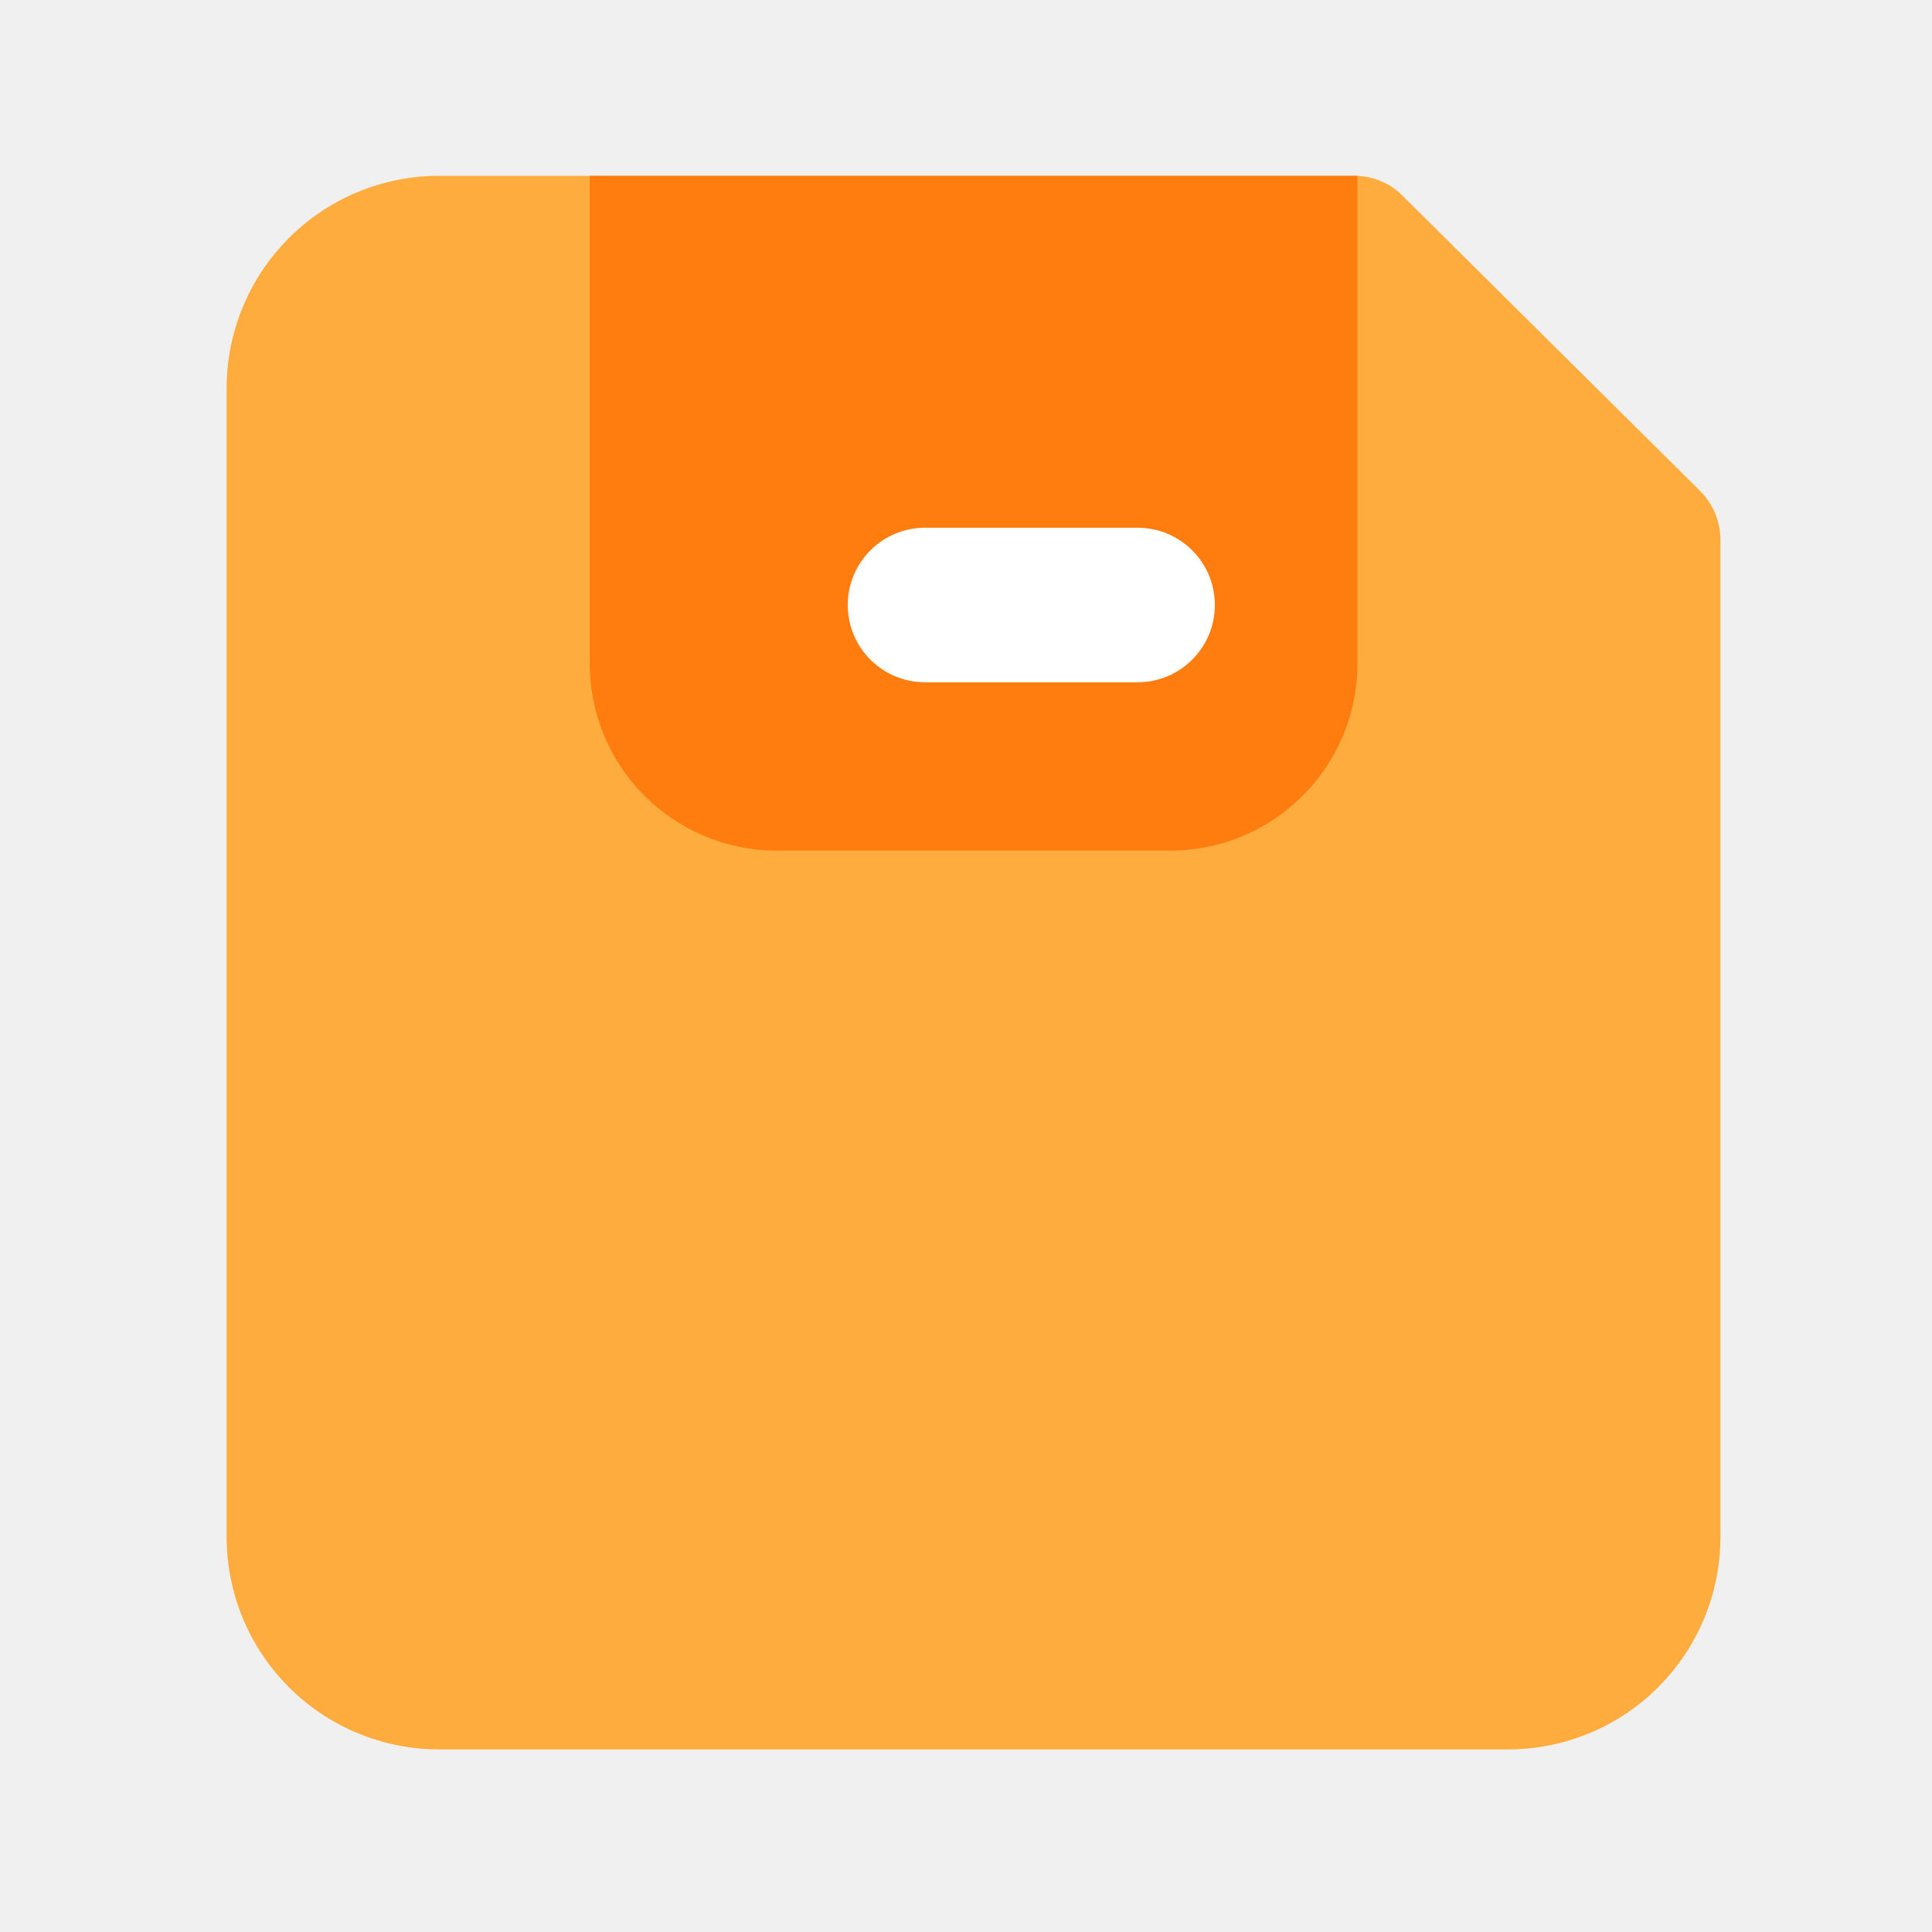
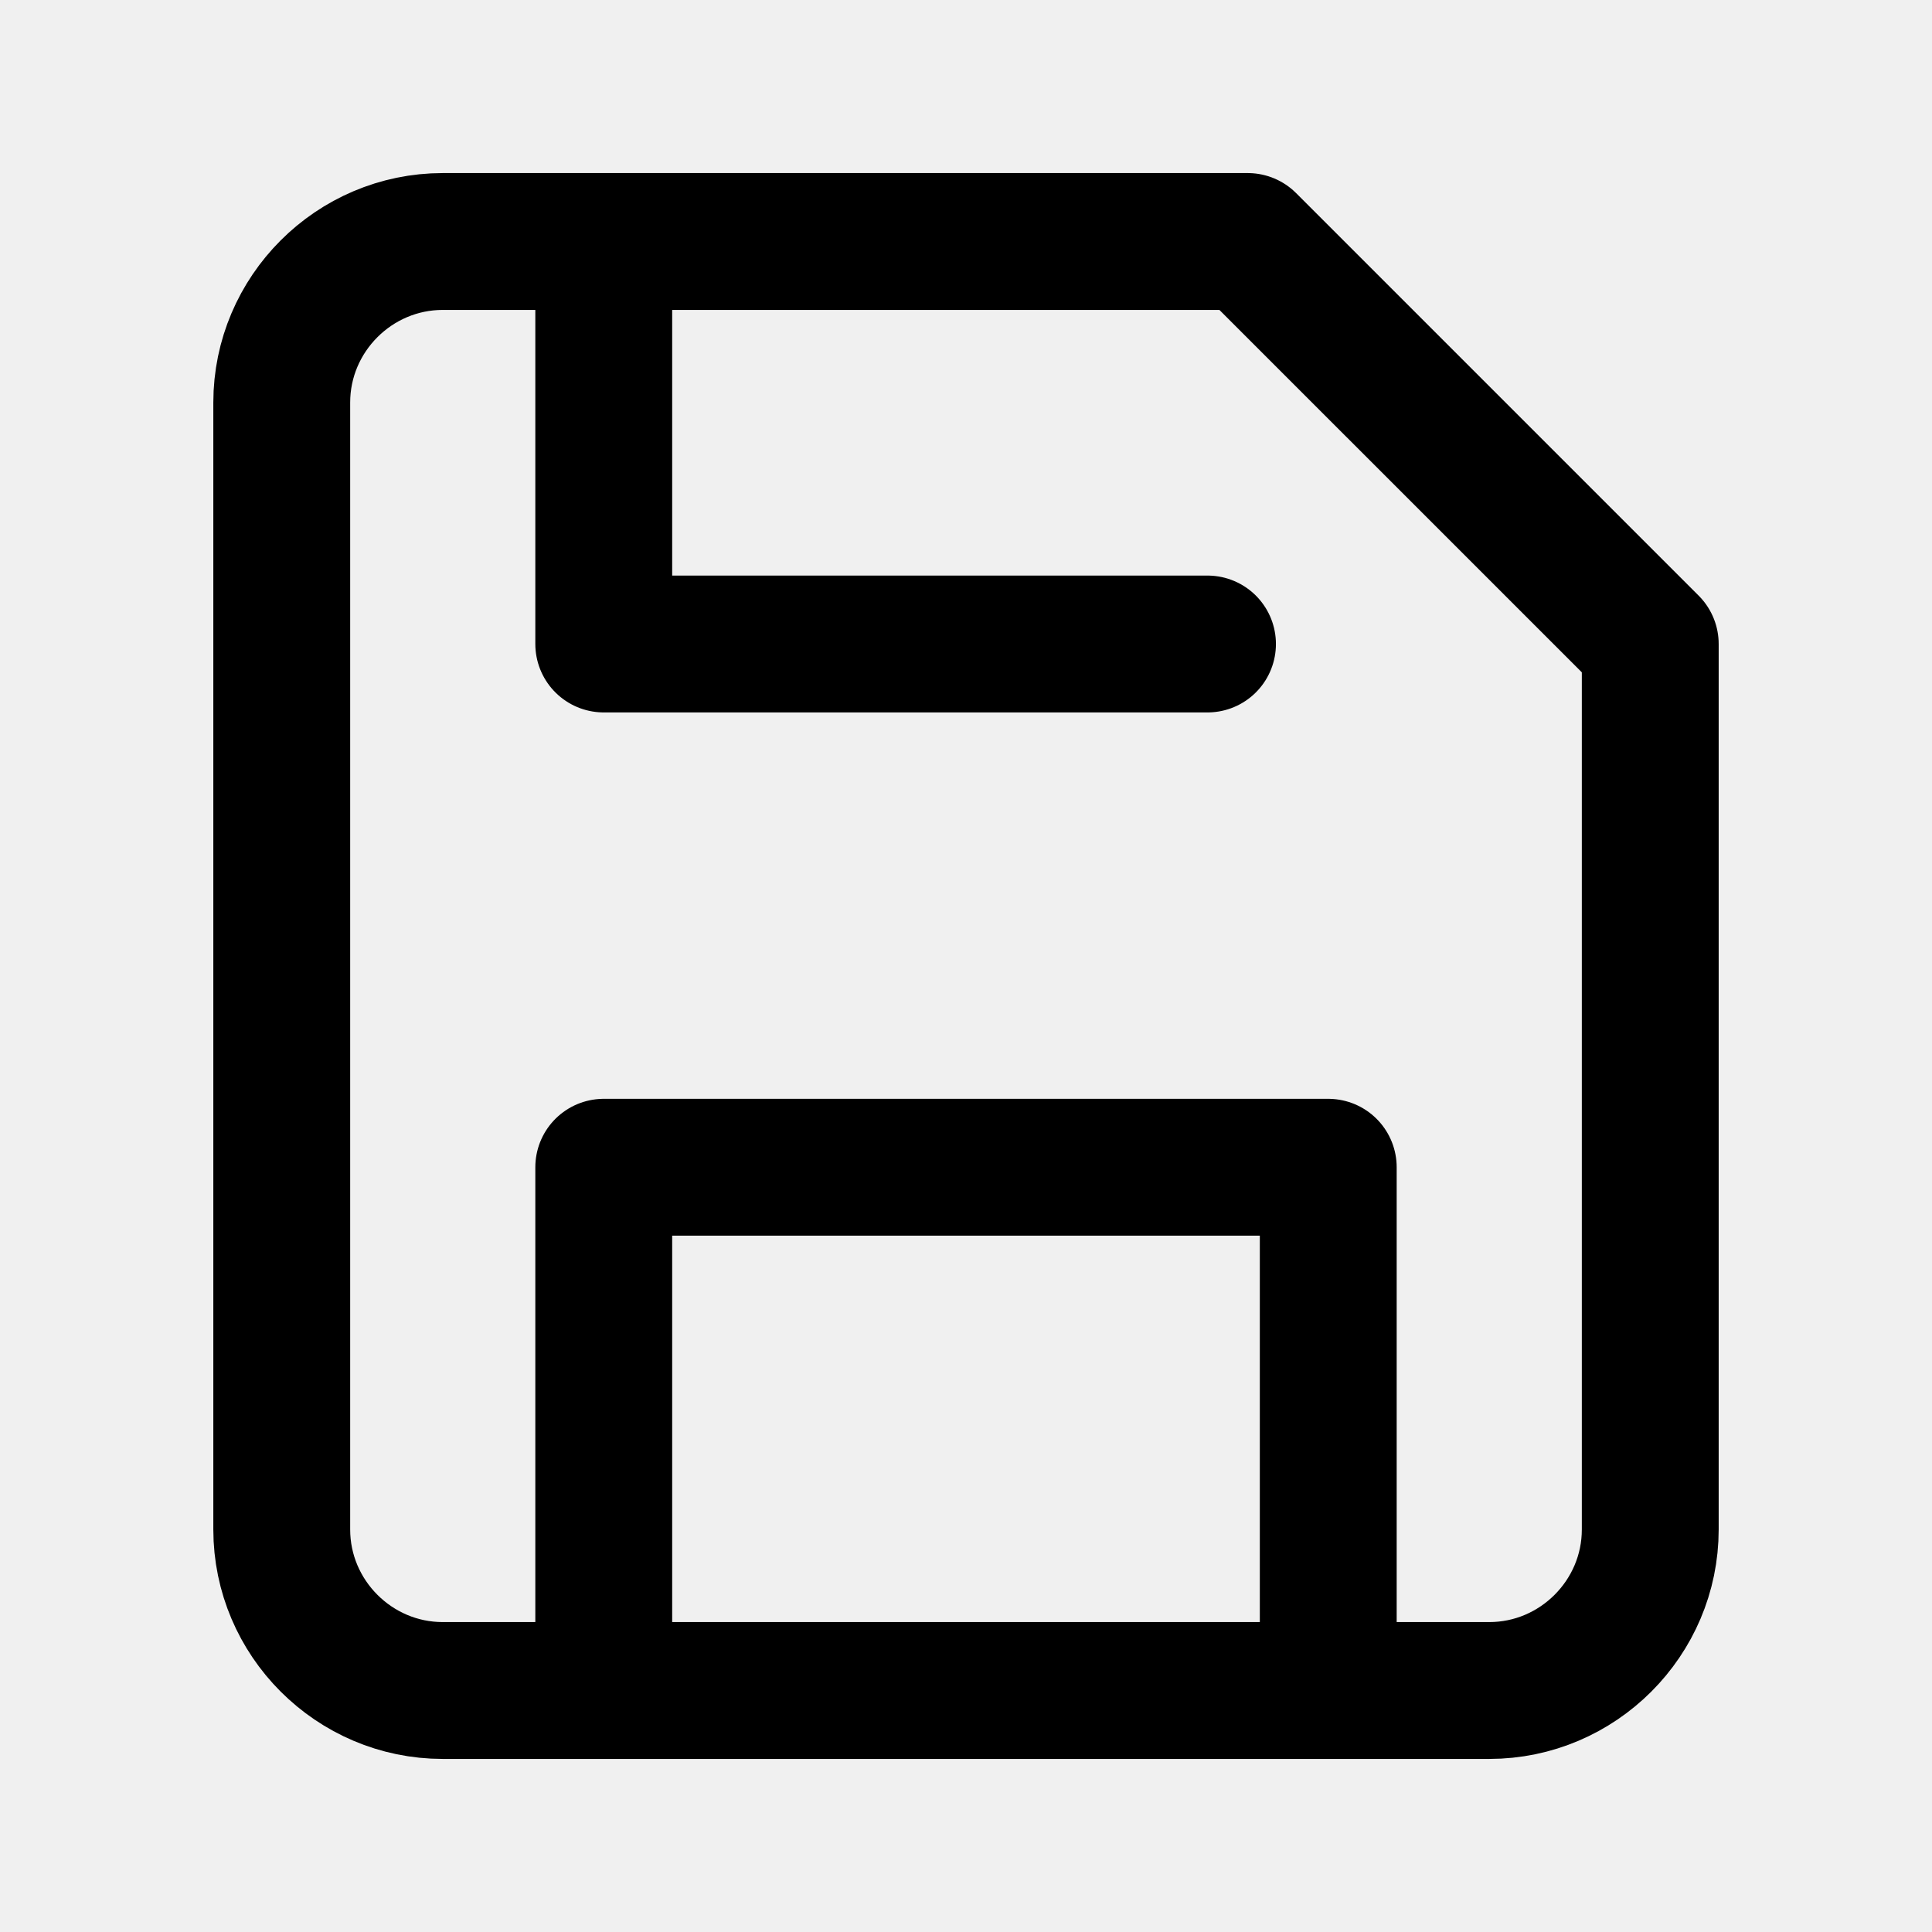
- <svg xmlns="http://www.w3.org/2000/svg" t="1750863009109" class="icon" viewBox="0 0 1024 1024" version="1.1" p-id="24329" width="32" height="32">
-   <path d="M799.59 927.232H232.448A112.64 112.64 0 0 1 120.115 814.08V206.592A112.64 112.64 0 0 1 232.448 93.184h485.478a35.84 35.84 0 0 1 25.139 10.24L901.12 260.25a36.454 36.454 0 0 1 10.752 25.856V814.08a112.64 112.64 0 0 1-112.282 113.152z" fill="#FFAC3E" p-id="24330" />
-   <path d="M620.339 450.816H411.699a99.123 99.123 0 0 1-99.123-99.174V93.184h406.886v258.458a99.123 99.123 0 0 1-99.123 99.174z" fill="#FF7C0E" p-id="24331" />
-   <path d="M602.931 361.626h-112.64a40.96 40.96 0 0 1 0-81.92h112.64a40.96 40.96 0 1 1 0 81.92z" fill="#FFFFFF" p-id="24332" />
+ <svg xmlns="http://www.w3.org/2000/svg" viewBox="0 0 24 24" fill="none">
+   <path d="M18.5 21H5.5C4.4 21 3.5 20.1 3.5 19V5C3.5 3.9 4.4 3 5.5 3H15.5L20.5 8V19C20.5 20.1 19.6 21 18.5 21Z" stroke="currentColor" stroke-width="1.7" stroke-linejoin="round" />
+   <path d="M7.5 3V8H15" stroke="currentColor" stroke-width="1.7" stroke-linecap="round" stroke-linejoin="round" />
+   <path d="M7.5 21V14.5H16.5V21" stroke="currentColor" stroke-width="1.7" stroke-linejoin="round" />
</svg>
